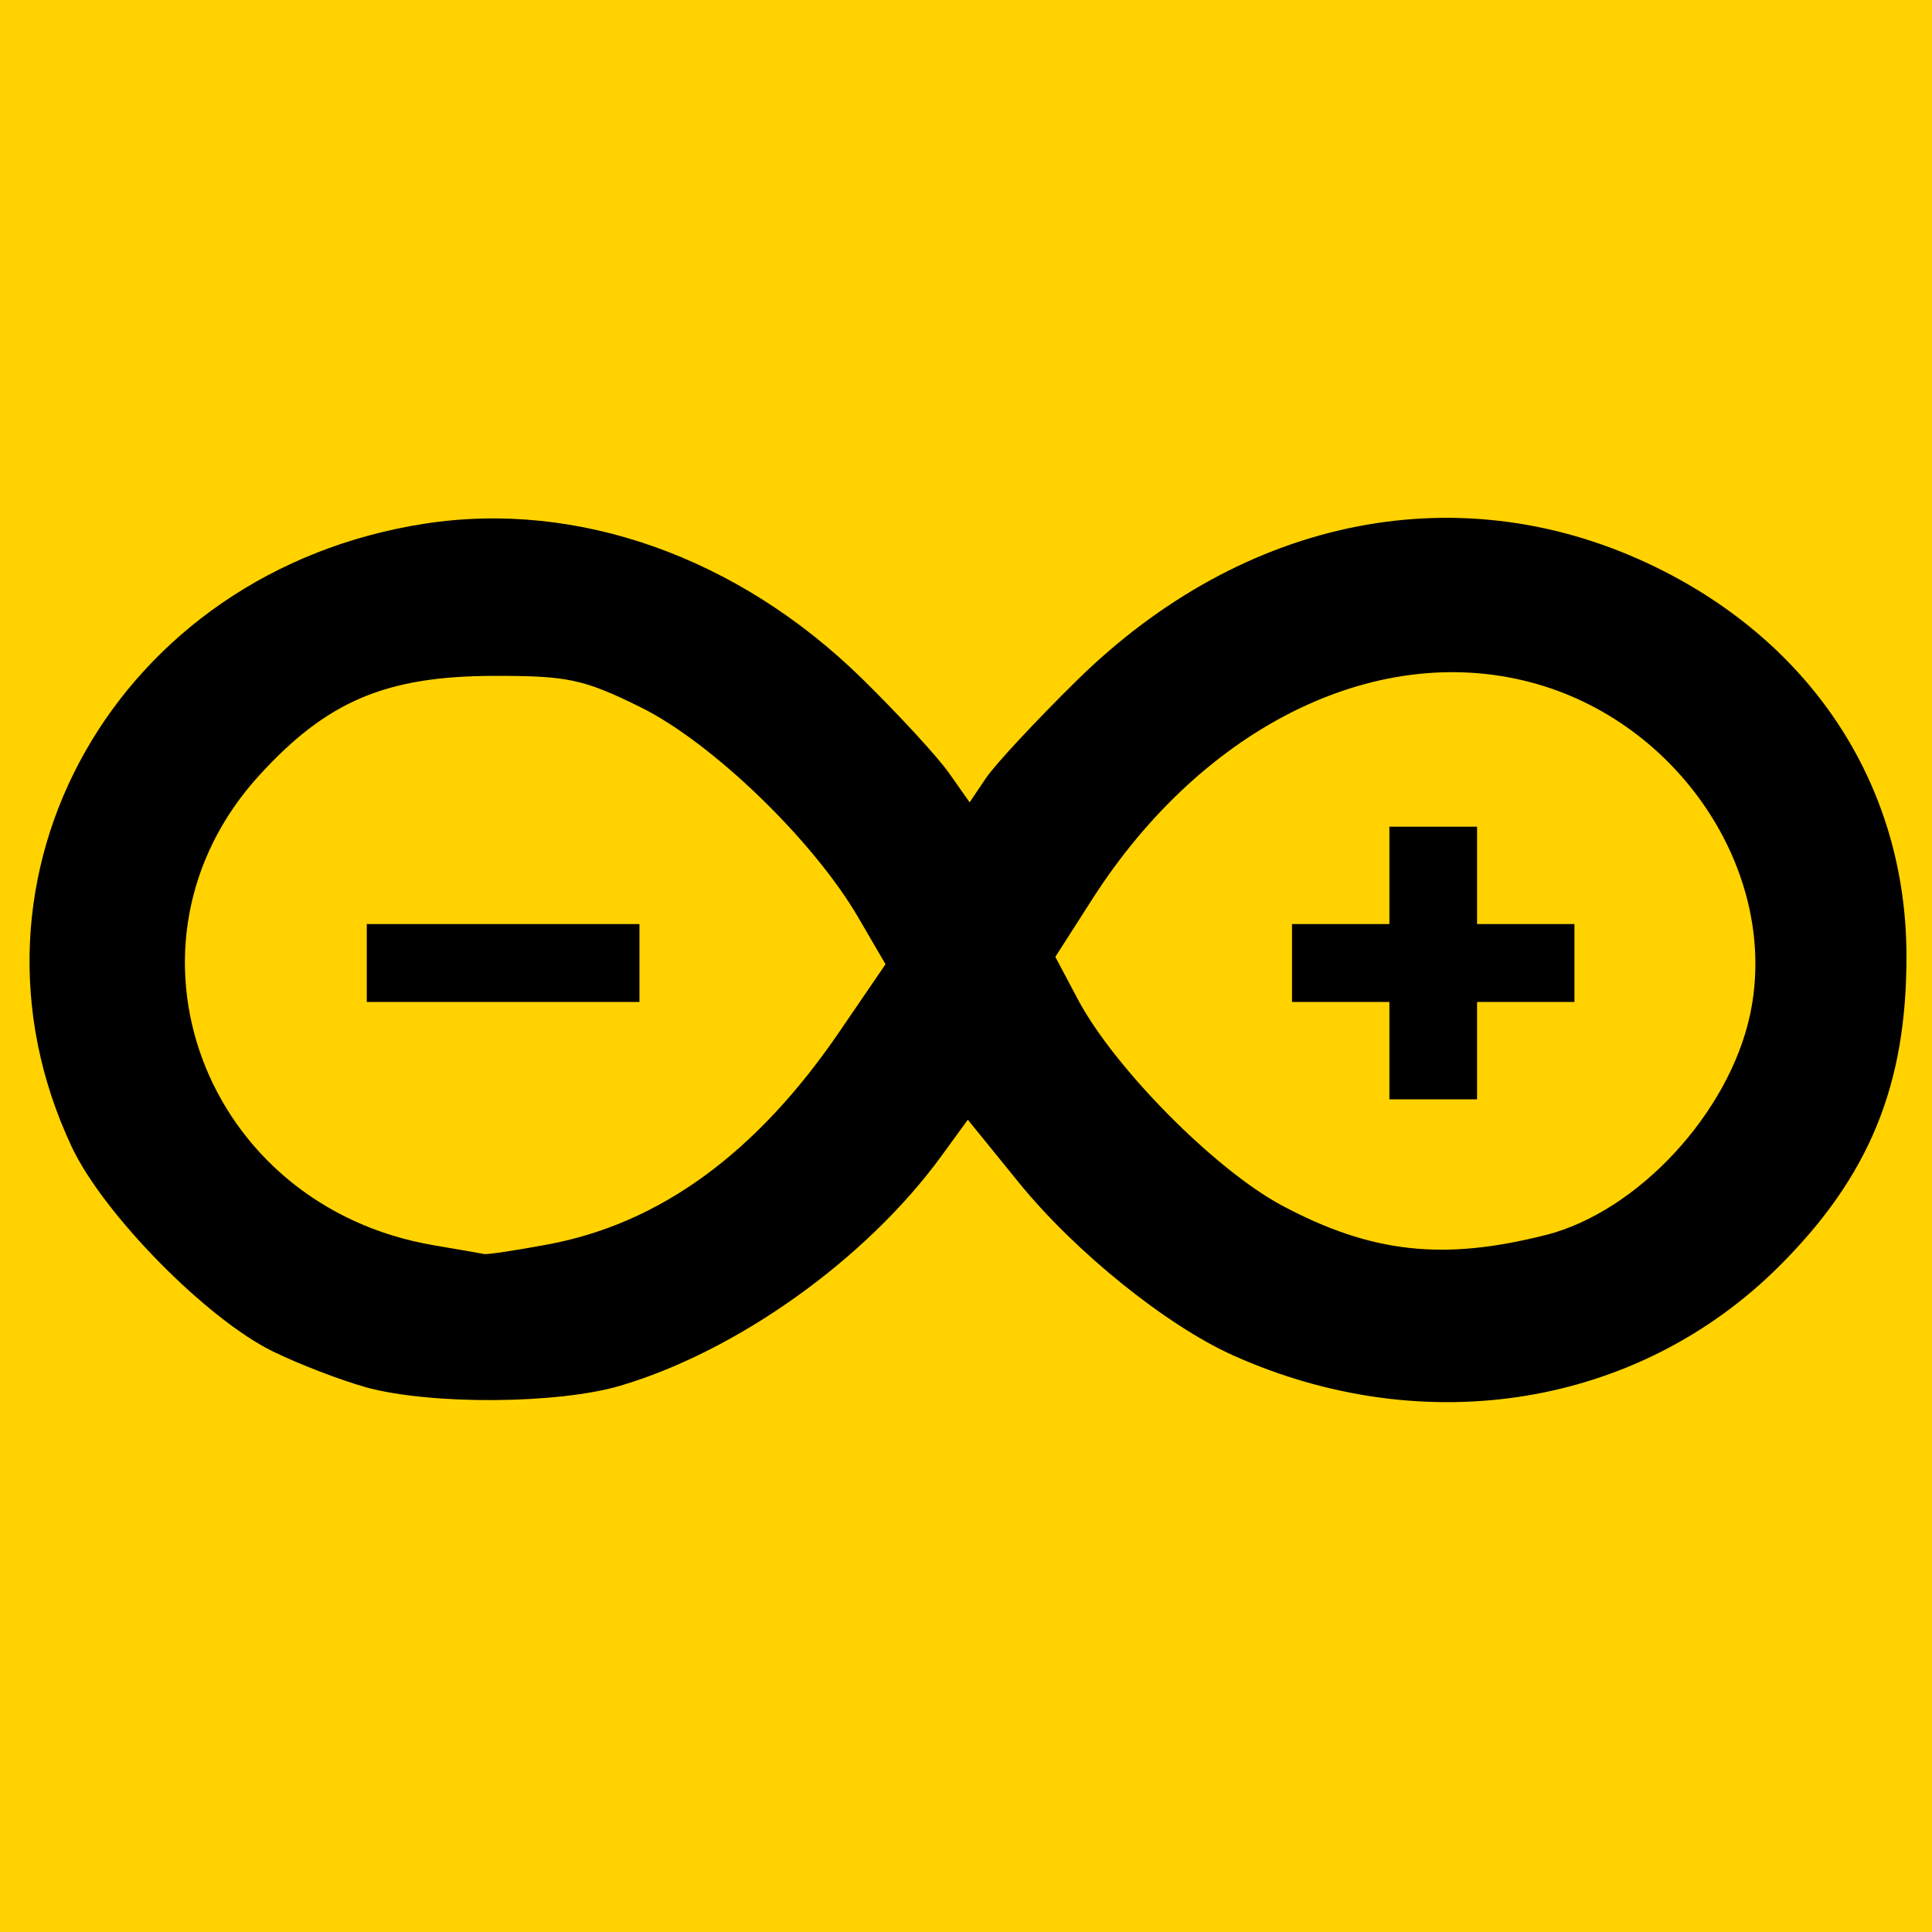
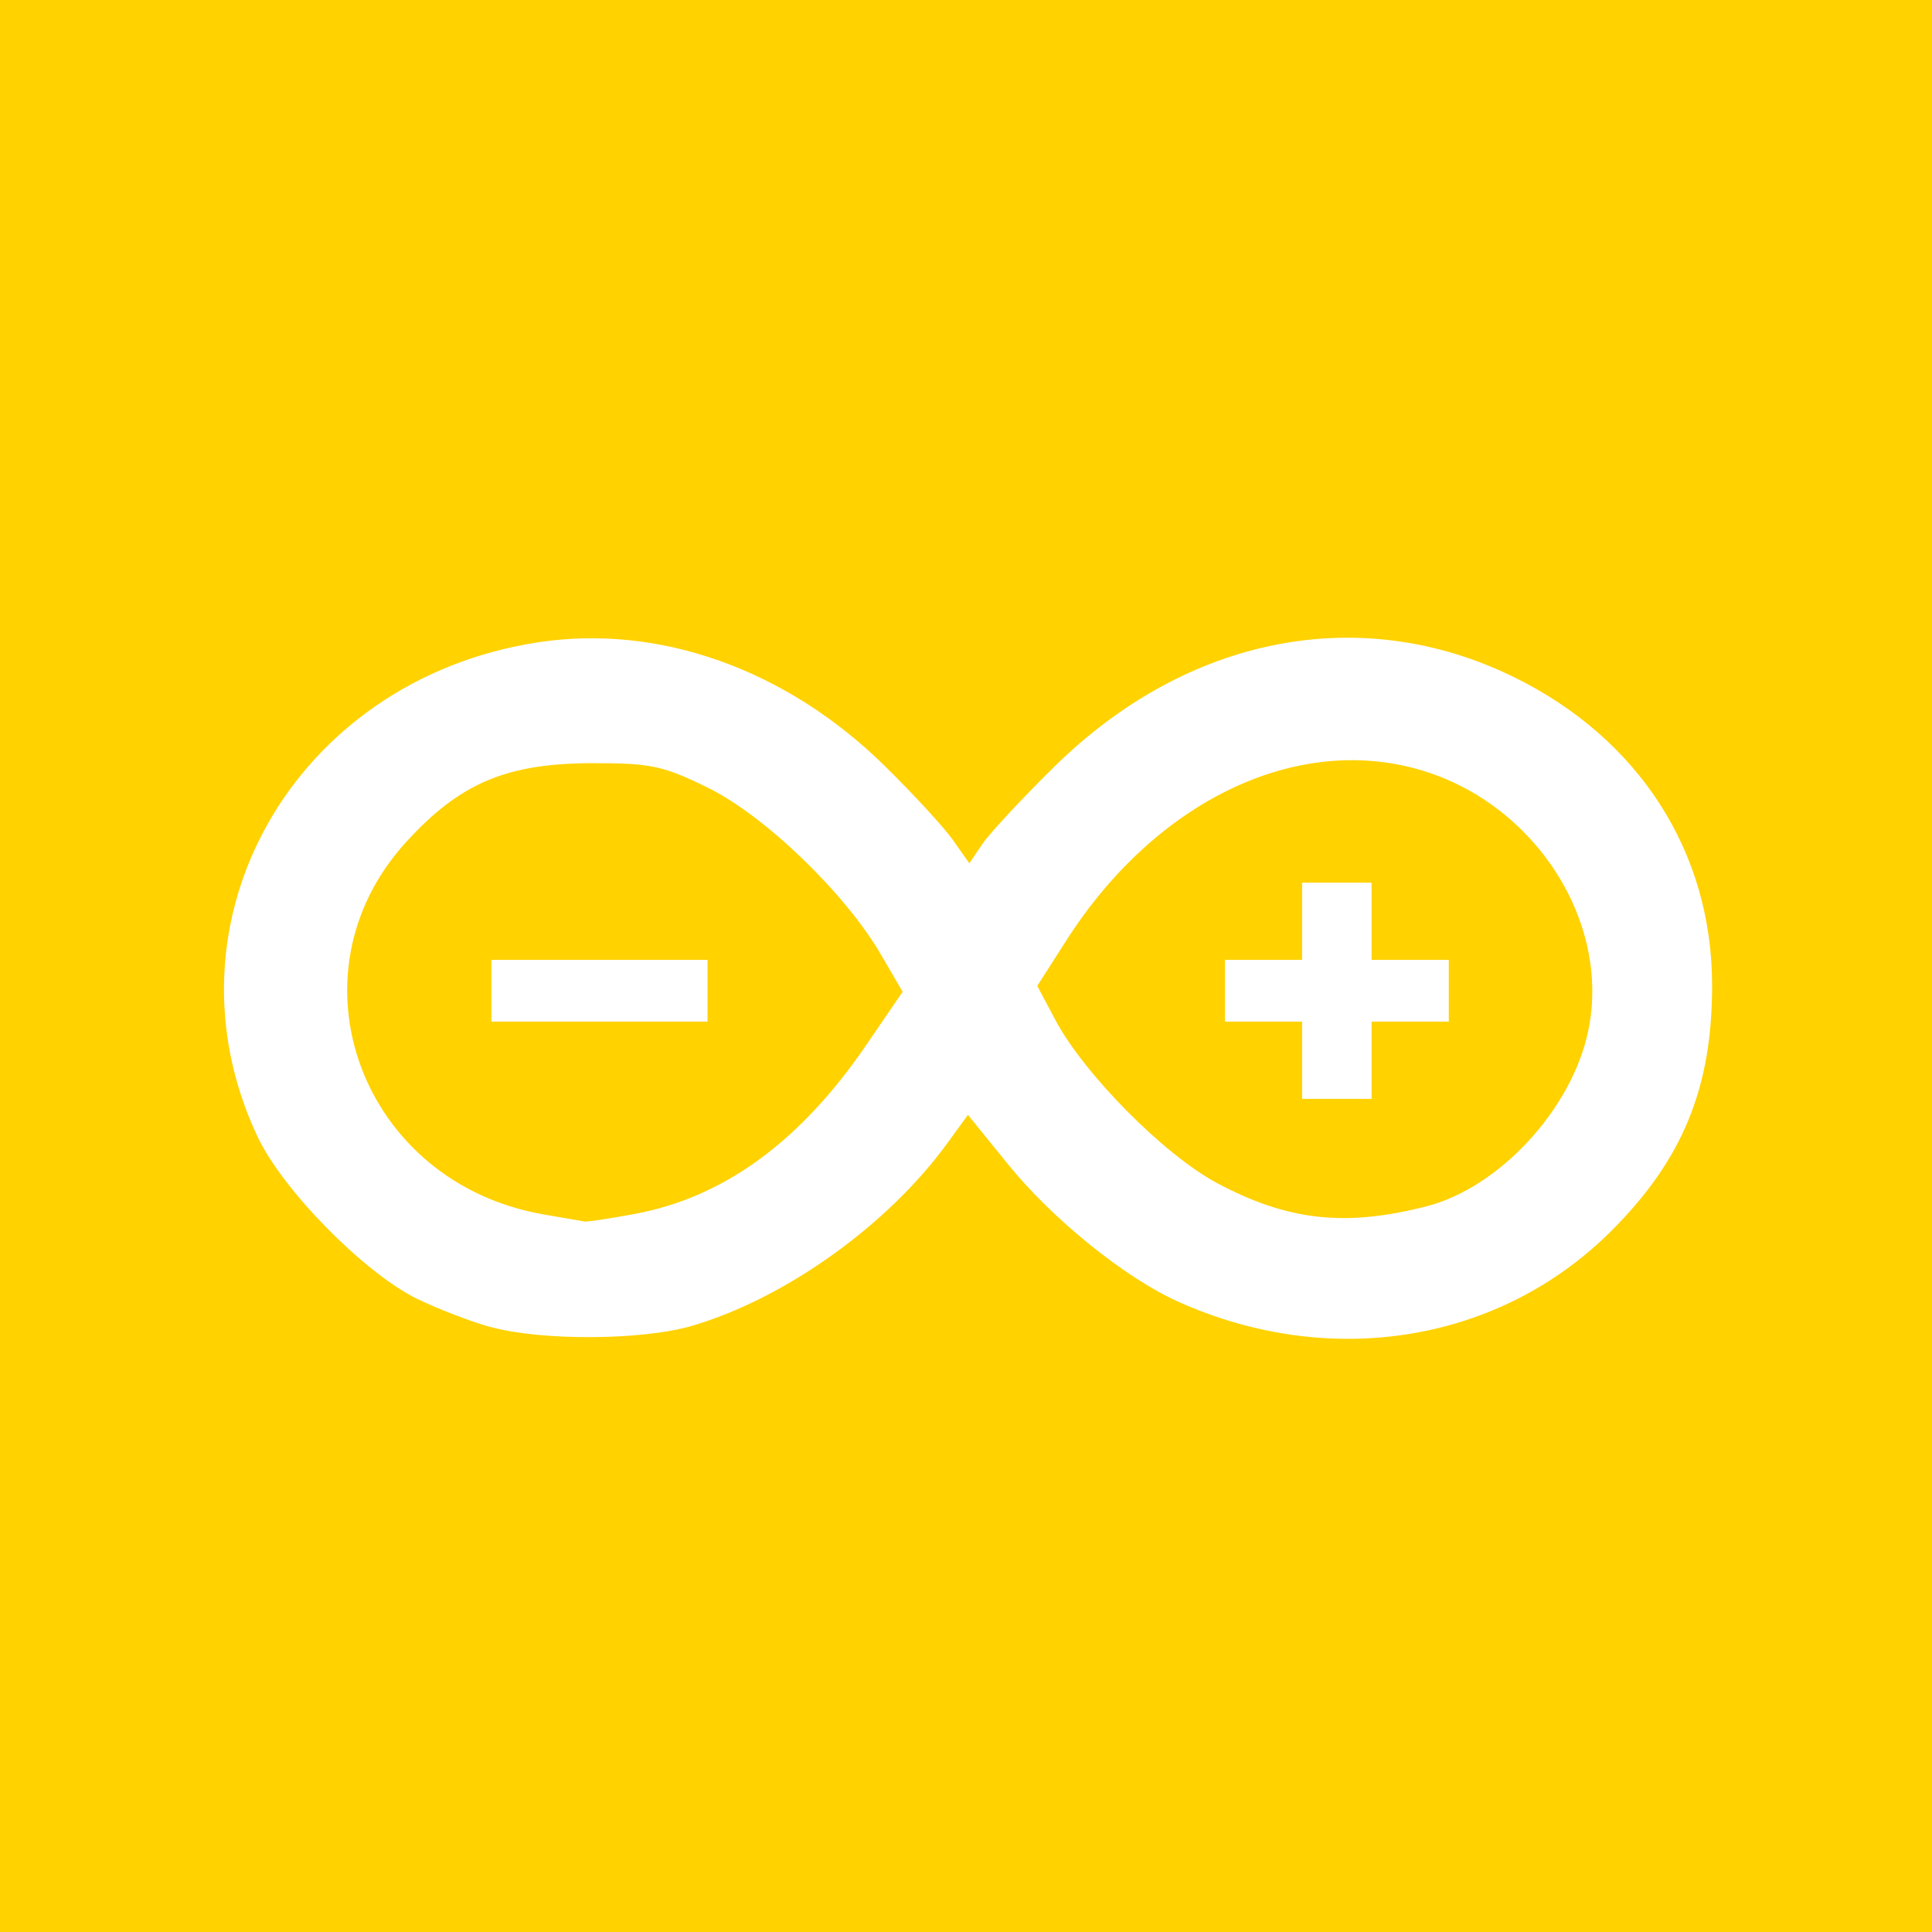
- <svg xmlns="http://www.w3.org/2000/svg" id="svg2" version="1.1" width="55" height="55">
-   <defs id="defs6">
-     </defs>
-   <rect width="55" height="55" rx="0" x="0" y="0" id="rect2839" style="fill:#ffd200;fill-opacity:1;fill-rule:evenodd;stroke:none" />
-   <path style="fill:#000000" d="M 10.41,39.489 C 9.706,39.295 8.521,38.839 7.776,38.476 5.886,37.555 2.942,34.563 2.042,32.648 -1.582,24.939 3.344,16.254 12.104,14.906 c 4.346,-0.669 8.914,0.955 12.449,4.425 1.034,1.015 2.143,2.22 2.465,2.678 l 0.585,0.832 0.467,-0.693 c 0.257,-0.381 1.418,-1.629 2.58,-2.772 4.786,-4.711 11.017,-5.922 16.526,-3.211 4.472,2.201 7.083,6.255 7.097,11.02 0.011,3.692 -1.047,6.285 -3.61,8.848 -4.011,4.011 -10.071,5.007 -15.549,2.556 -1.907,-0.853 -4.511,-2.953 -6.115,-4.93 l -1.447,-1.783 -0.748,1.028 c -2.131,2.928 -5.791,5.548 -9.136,6.542 -1.785,0.53 -5.418,0.552 -7.259,0.045 z m 5.168,-4.059 c 3.202,-0.592 5.951,-2.594 8.316,-6.055 l 1.315,-1.925 -0.778,-1.335 c -1.282,-2.201 -4.167,-4.984 -6.207,-5.988 -1.614,-0.795 -2.067,-0.891 -4.173,-0.886 -3.065,0.007 -4.737,0.716 -6.664,2.824 -4.386,4.799 -1.611,12.273 4.972,13.387 0.698,0.118 1.34,0.23 1.427,0.248 0.086,0.018 0.892,-0.103 1.791,-0.269 z m -5.136,-8.015 0,-1.109 3.881,0 3.881,0 0,1.109 0,1.109 -3.881,0 -3.881,0 0,-1.109 z m 33.563,7.744 c 2.62,-0.667 5.22,-3.475 5.817,-6.281 0.837,-3.93 -1.904,-8.194 -6.04,-9.397 -4.465,-1.298 -9.5,1.132 -12.695,6.128 l -1.044,1.631 0.644,1.214 c 1.035,1.95 3.911,4.854 5.813,5.867 2.535,1.351 4.586,1.58 7.504,0.836 z m -4.452,-5.249 0,-1.386 -1.386,0 -1.386,0 0,-1.109 0,-1.109 1.386,0 1.386,0 0,-1.386 0,-1.386 1.248,0 1.248,0 0,1.386 0,1.386 1.386,0 1.386,0 0,1.109 0,1.109 -1.386,0 -1.386,0 0,1.386 0,1.386 -1.248,0 -1.248,0 0,-1.386 z" id="path2818" />
+ <svg xmlns="http://www.w3.org/2000/svg" version="1.0" width="55" height="55" id="svg2">
+   <defs id="defs5" />
+   <rect width="55" height="55" x="0" y="0" id="rect2990" style="fill:#ffd200;fill-opacity:1;stroke:none" />
+   <path style="fill:#ffffff" d="M 13.963,37.778 C 13.405,37.624 12.466,37.263 11.875,36.975 10.376,36.245 8.042,33.873 7.329,32.354 4.455,26.242 8.361,19.356 15.307,18.287 c 3.446,-0.53 7.068,0.757 9.87,3.508 0.82,0.805 1.699,1.76 1.954,2.123 l 0.464,0.659 0.371,-0.55 c 0.204,-0.302 1.124,-1.291 2.045,-2.198 3.795,-3.735 8.735,-4.695 13.102,-2.546 3.546,1.745 5.616,4.96 5.627,8.737 0.009,2.928 -0.83,4.983 -2.862,7.015 -3.18,3.18 -7.985,3.97 -12.328,2.026 -1.512,-0.676 -3.576,-2.341 -4.848,-3.909 l -1.147,-1.414 -0.593,0.815 c -1.689,2.321 -4.591,4.399 -7.244,5.186 -1.415,0.42 -4.296,0.438 -5.755,0.036 z m 4.097,-3.218 c 2.539,-0.469 4.718,-2.056 6.593,-4.8 l 1.043,-1.526 -0.616,-1.058 c -1.016,-1.745 -3.304,-3.951 -4.921,-4.748 -1.28,-0.63 -1.639,-0.706 -3.309,-0.702 -2.43,0.006 -3.756,0.567 -5.283,2.239 -3.478,3.805 -1.277,9.73 3.942,10.613 0.554,0.094 1.063,0.182 1.131,0.196 0.068,0.014 0.707,-0.082 1.42,-0.214 z m -4.072,-6.355 0,-0.879 3.077,0 3.077,0 0,0.879 0,0.879 -3.077,0 -3.077,0 0,-0.879 z m 26.61,6.14 c 2.077,-0.529 4.138,-2.755 4.612,-4.98 0.664,-3.116 -1.51,-6.497 -4.789,-7.45 -3.54,-1.029 -7.532,0.897 -10.065,4.858 l -0.827,1.293 0.511,0.963 c 0.82,1.546 3.101,3.848 4.609,4.652 2.01,1.071 3.636,1.253 5.95,0.663 z m -3.53,-4.162 0,-1.099 -1.099,0 -1.099,0 0,-0.879 0,-0.879 1.099,0 1.099,0 0,-1.099 0,-1.099 0.989,0 0.989,0 0,1.099 0,1.099 1.099,0 1.099,0 0,0.879 0,0.879 -1.099,0 -1.099,0 0,1.099 0,1.099 -0.989,0 -0.989,0 0,-1.099 z" id="path2818" />
</svg>
